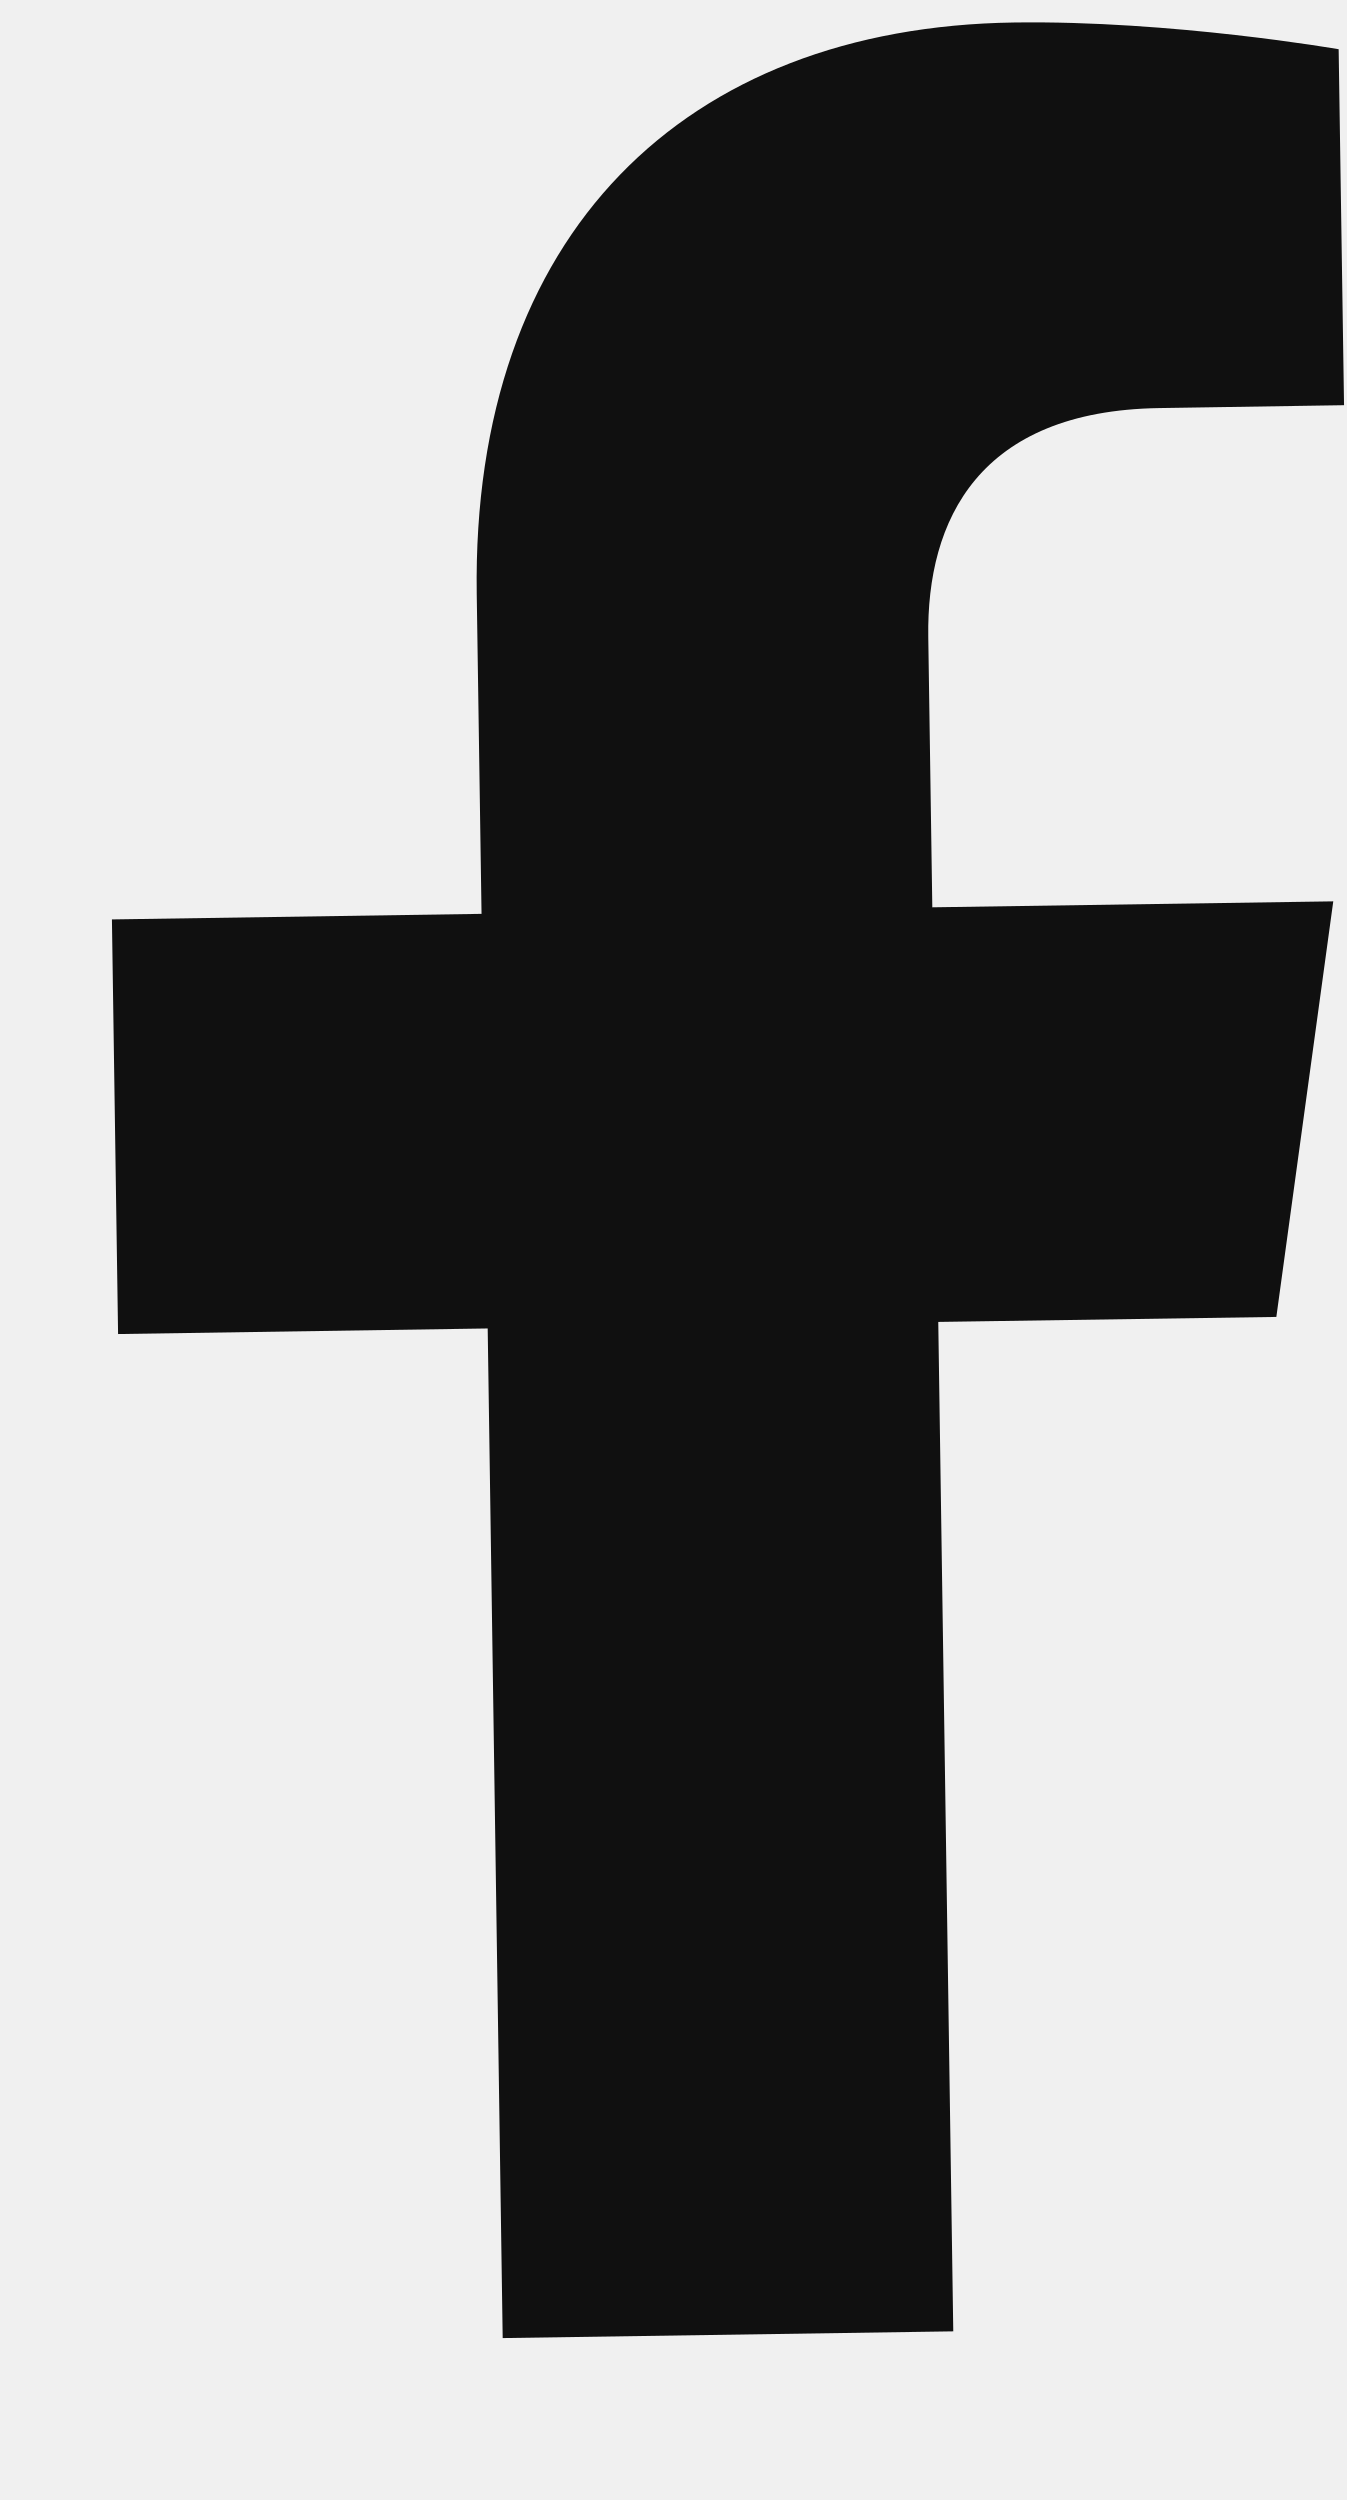
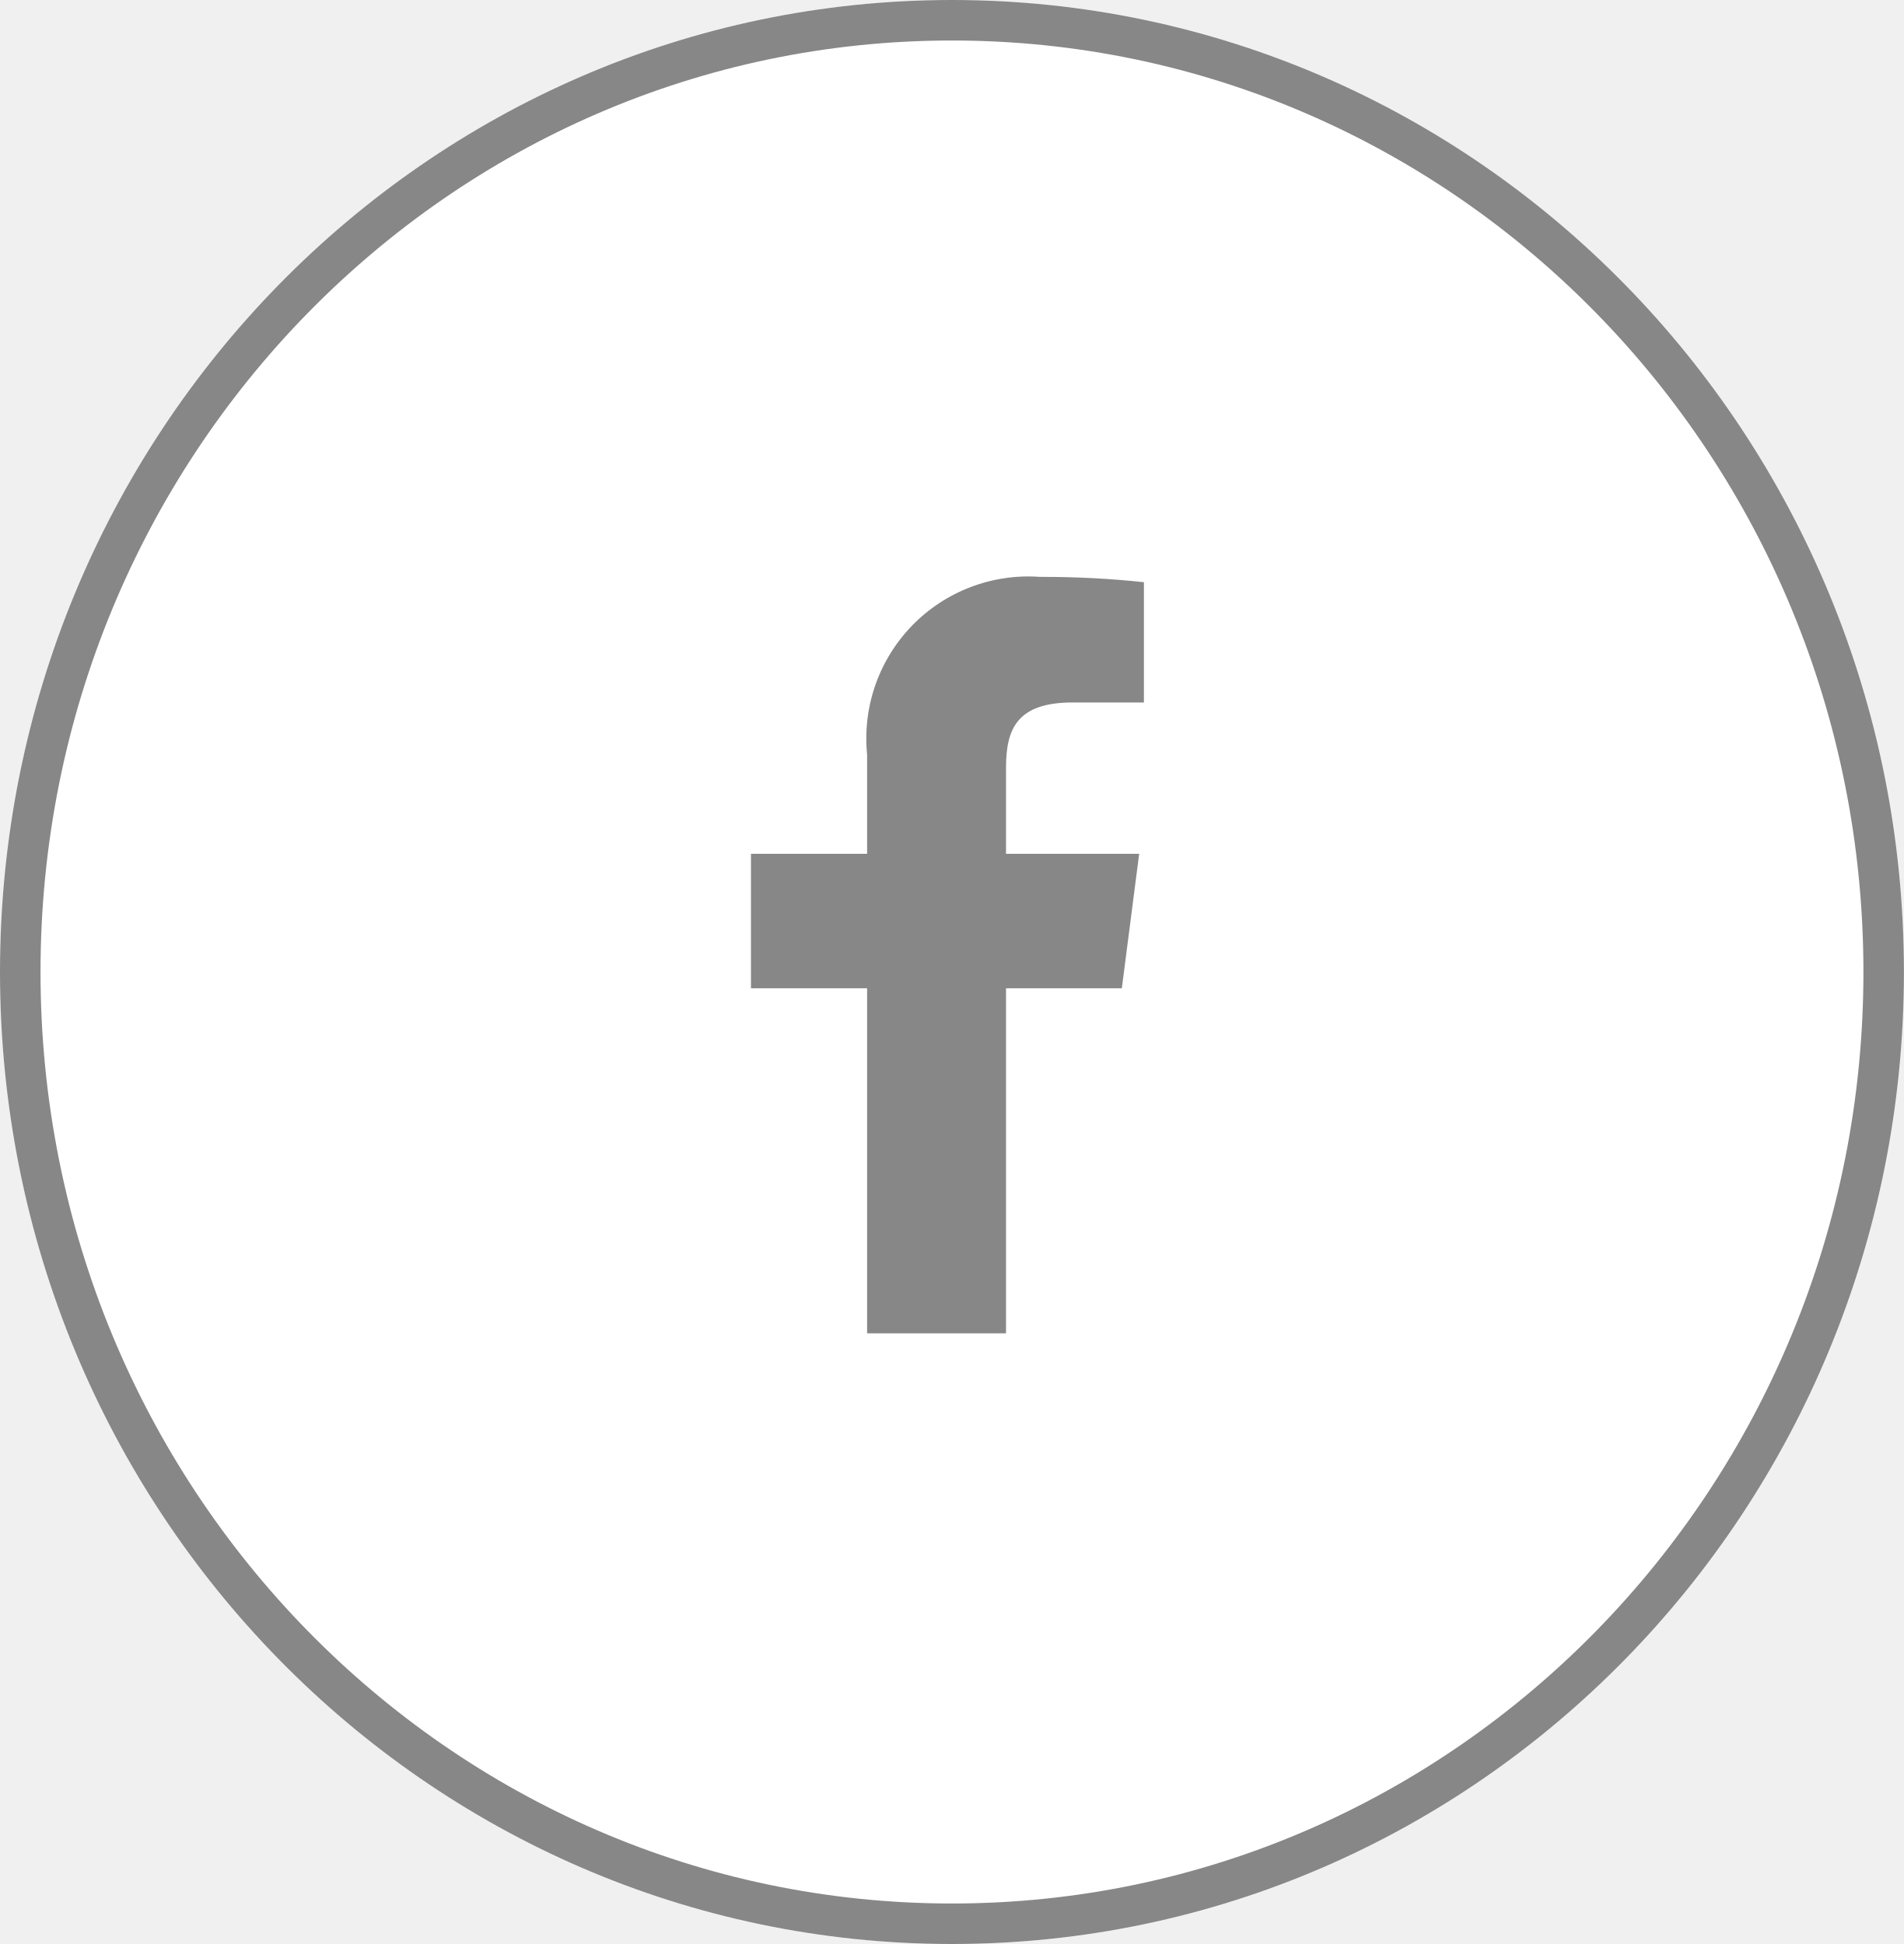
- <svg xmlns="http://www.w3.org/2000/svg" width="7" height="13" viewBox="0 0 7 13" fill="none">
-   <path d="M6.637 6.848L6.933 4.687L4.848 4.718L4.827 3.312C4.818 2.702 5.091 2.136 6.028 2.122L6.989 2.107L6.961 0.256C6.961 0.256 6.092 0.105 5.272 0.117C3.561 0.142 2.452 1.214 2.479 3.088L2.504 4.752L0.582 4.781L0.614 6.937L2.536 6.908L2.614 12.158L4.957 12.123L4.879 6.874L6.637 6.848Z" fill="#101010" />
+ <svg width="47" height="48" viewBox="0 0 47 48">
+   <g id="Group_384" data-name="Group 384" transform="translate(-360 -664)">
+     <g id="Ellipse_4" data-name="Ellipse 4" transform="translate(360 664)" fill="#fff" stroke="#878787" stroke-width="1">
+       <ellipse cx="23.5" cy="24" rx="23.5" ry="24" stroke="none" />
+       <ellipse cx="23.5" cy="24" rx="23" ry="23.5" fill="none" />
+     </g>
+     <path id="Path_161" data-name="Path 161" d="M5529.384,2740.733v-8.52h2.859l.428-3.321h-3.287v-2.12c0-.961.267-1.616,1.646-1.616h1.758v-2.97a23.519,23.519,0,0,0-2.562-.131,4,4,0,0,0-4.271,4.389v2.449h-2.867v3.32h2.867v8.52Z" transform="translate(-5144.55 -2043.811)" fill="#878787" />
+   </g>
</svg>
